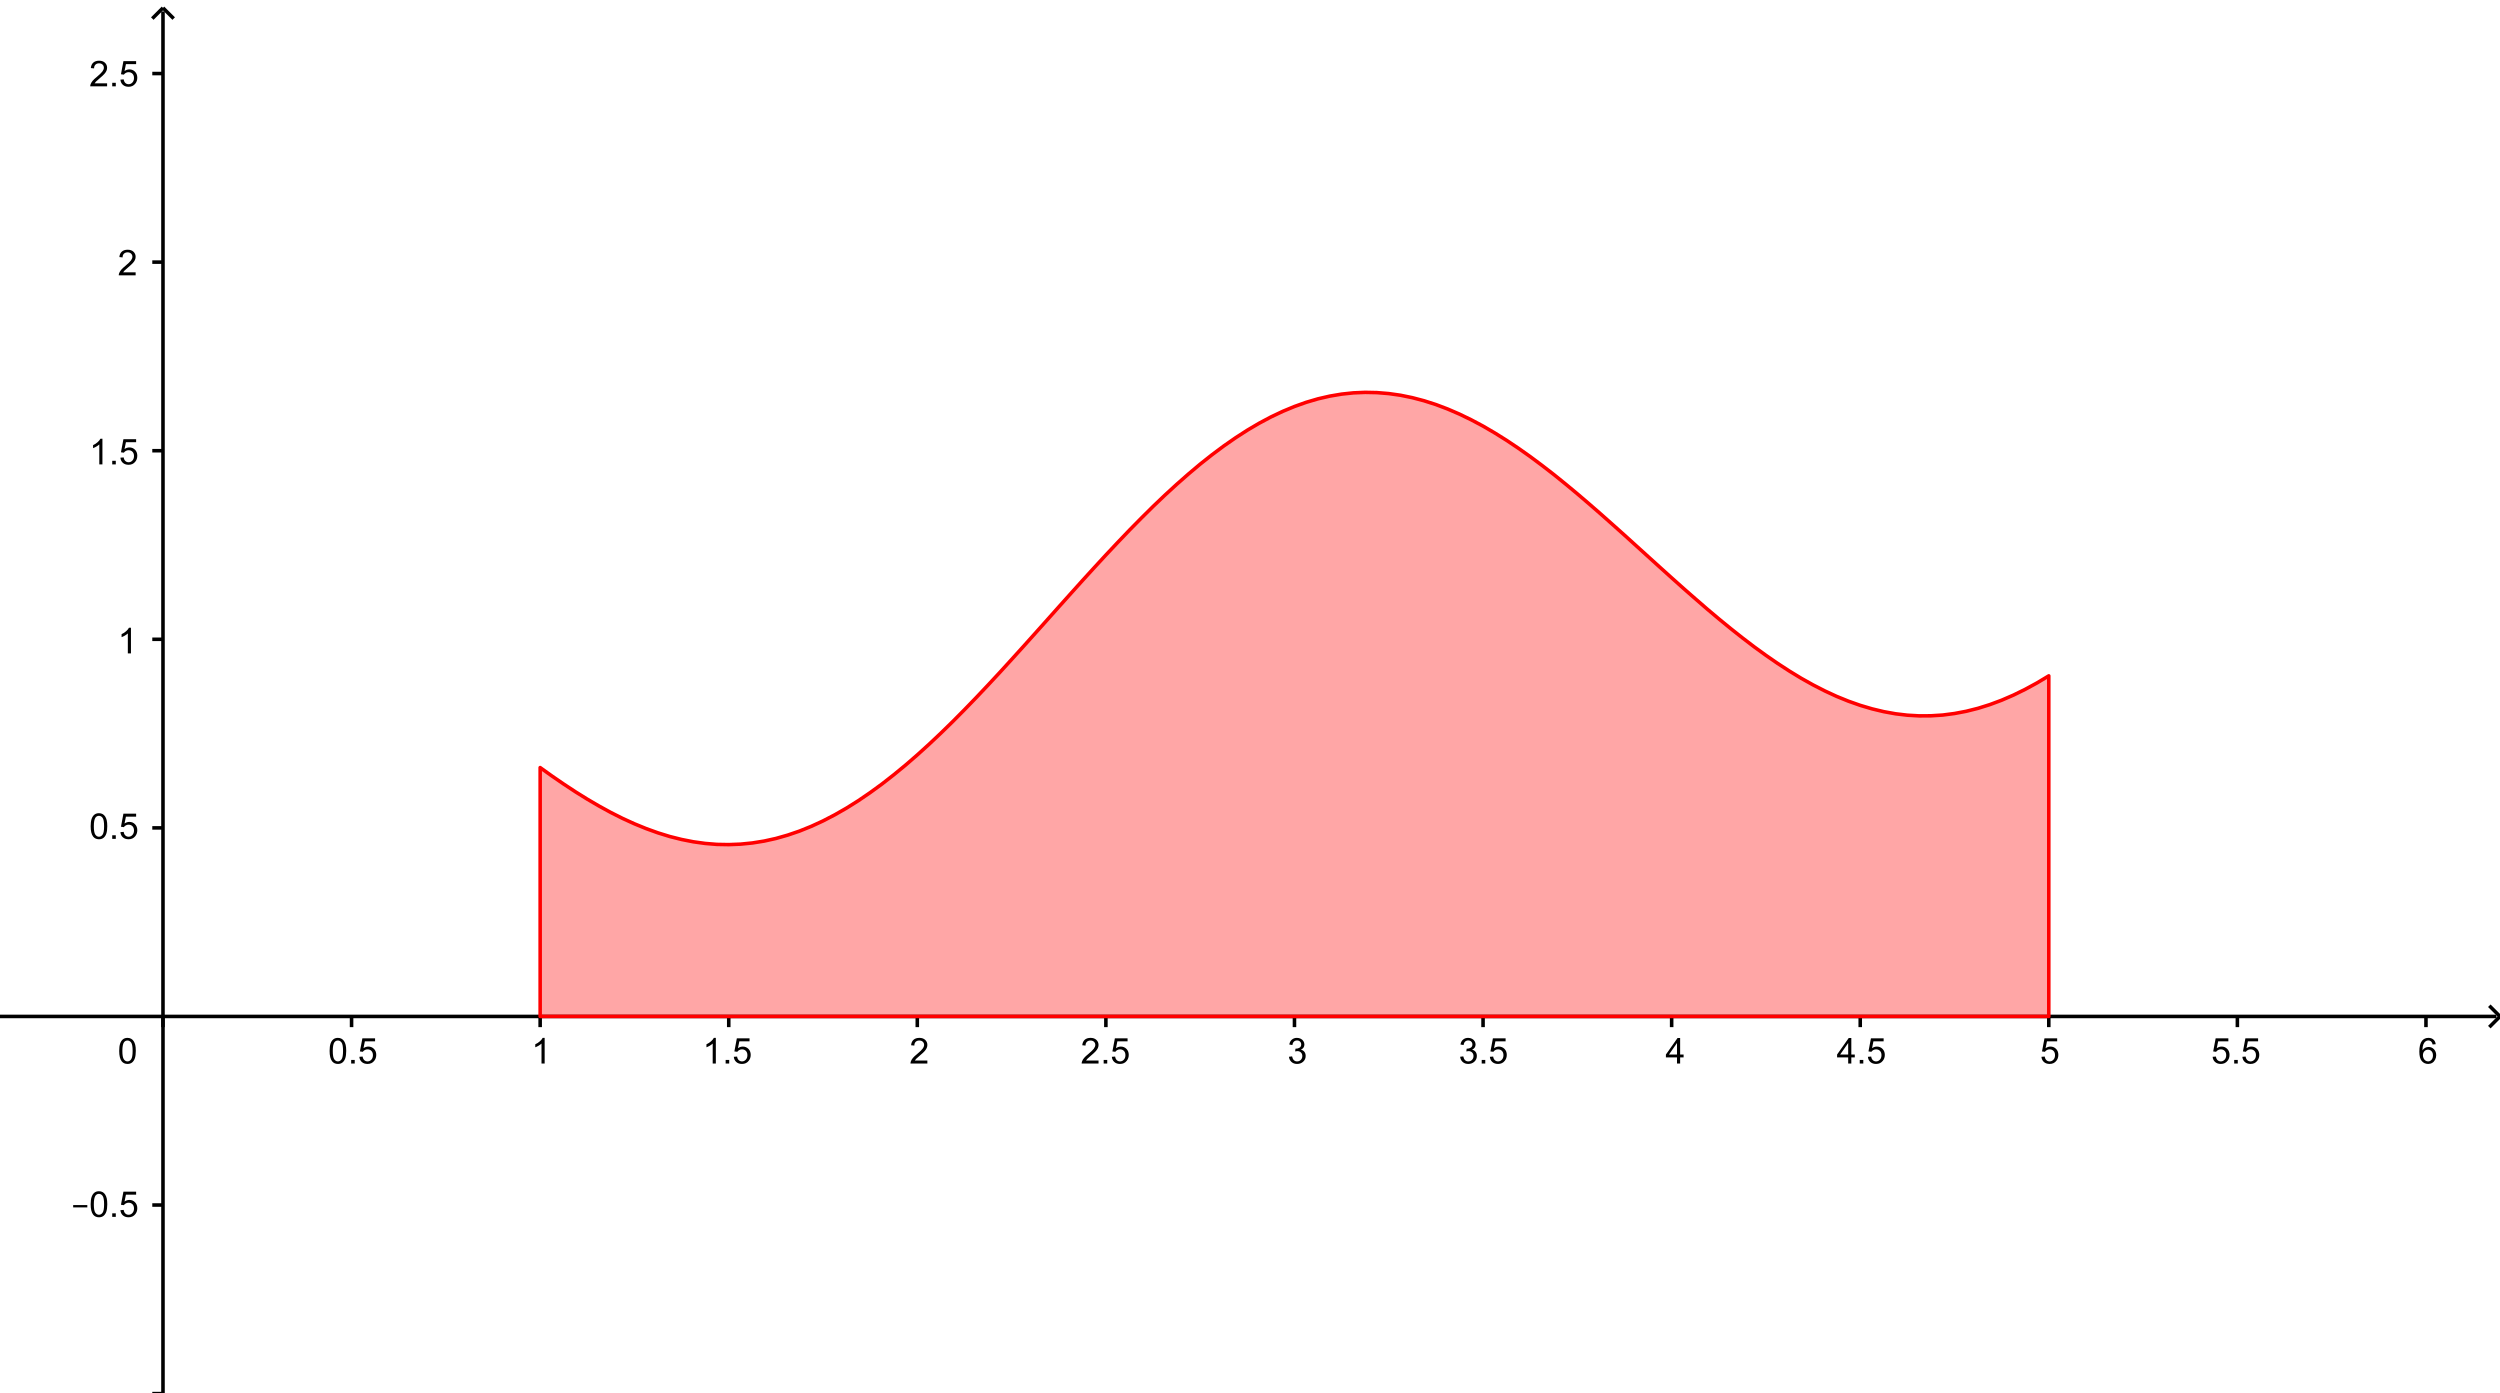
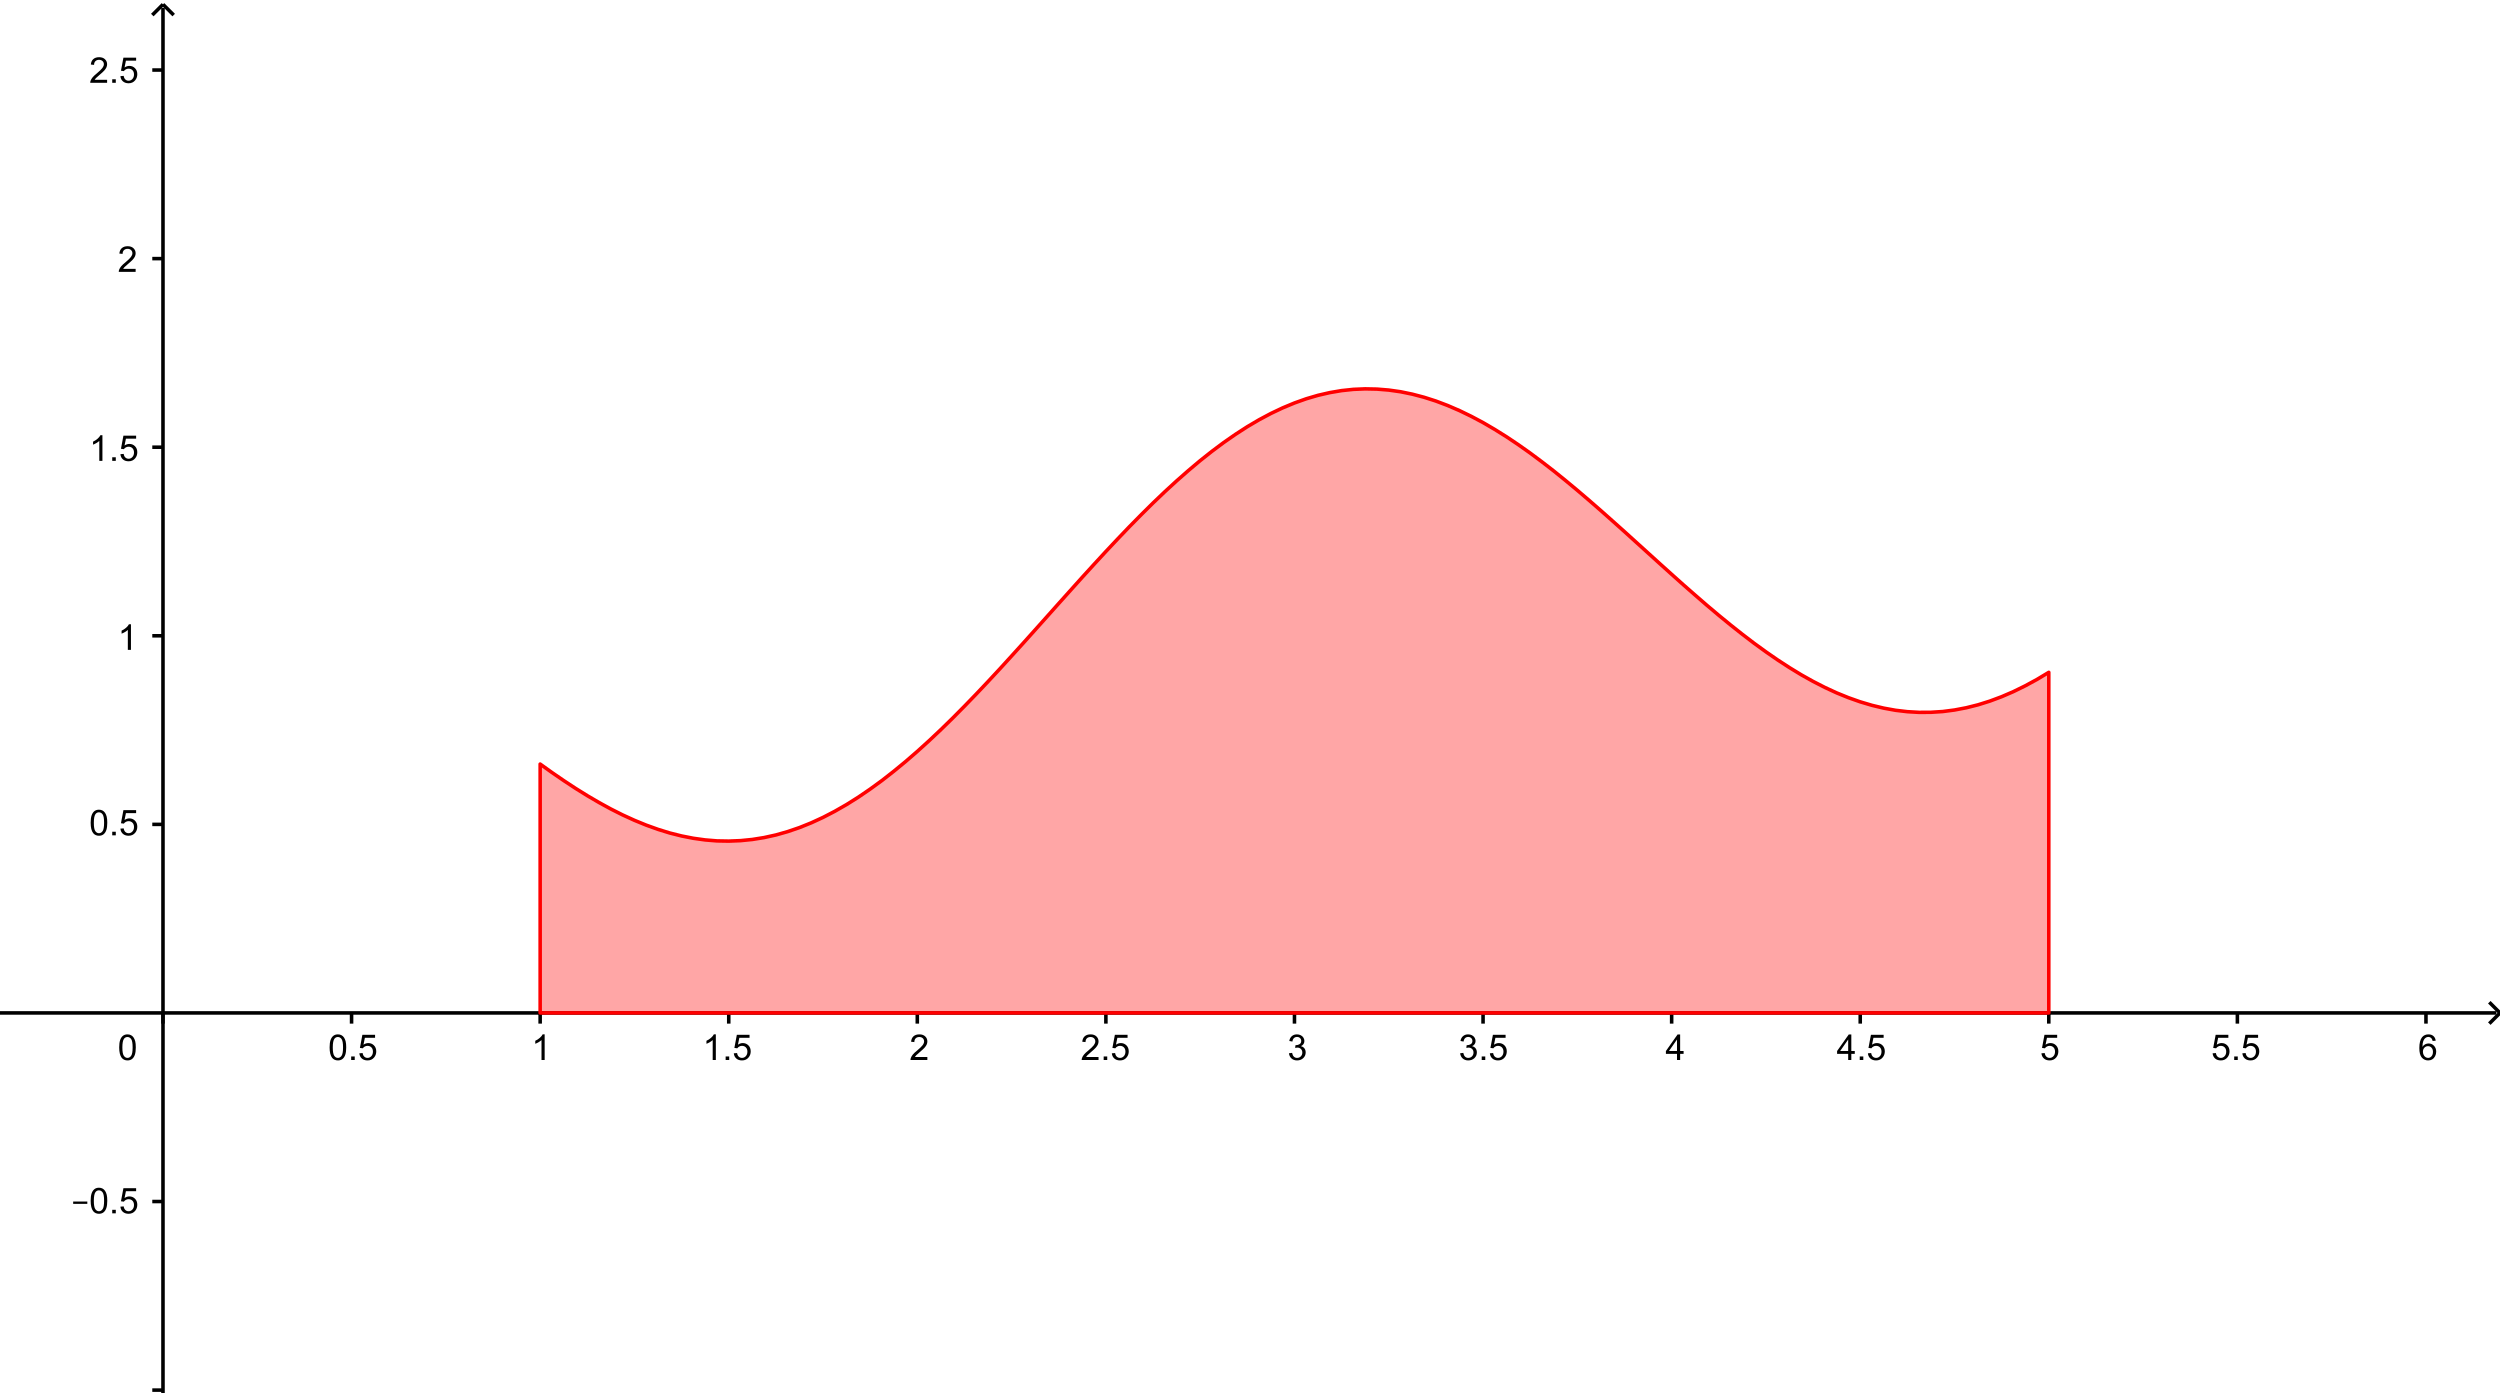
- <svg xmlns="http://www.w3.org/2000/svg" version="1.1" baseProfile="full" width="6.638cm" height="3.697cm" viewBox="0 0 701 388">
+ <svg xmlns="http://www.w3.org/2000/svg" version="1.1" baseProfile="full" width="33.189cm" height="18.486cm" viewBox="0 0 701 390">
  <g stroke-linejoin="miter" stroke-dashoffset="0" stroke-dasharray="none" stroke-width="1" stroke-miterlimit="10.000" stroke-linecap="square">
-     <clipPath id="clipcc0f8b6e-7c6e-4623-9cbd-a89fa2c6c377">
+     <clipPath id="clip974fdbda-d1b8-4bd0-995a-3f734f35c066">
      <path d="M 0 0 L 0 391.00 L 702.00 391.00 L 702.00 0 z" />
    </clipPath>
    <g clip-path="url(#clip1)">
      <g stroke-linecap="butt" fill="none" stroke-opacity="1" stroke="#000000">
        <path d="M 45.701 2 L 45.701 391.00" />
      </g>
    </g>
-     <clipPath id="clip3aa7dc8d-d7ed-45e5-b0f3-b8c9630fefdf">
+     <clipPath id="clipffc050ee-f8eb-4d4d-80cb-e278411d4abf">
      <path d="M 0 0 L 0 391.00 L 702.00 391.00 L 702.00 0 z" />
    </clipPath>
    <g clip-path="url(#clip2)">
      <g stroke-linecap="butt" fill="none" stroke-opacity="1" stroke="#000000">
        <path d="M 45.701 1 L 42.701 4" />
      </g>
    </g>
-     <clipPath id="clip0c75a8a8-5d44-4b60-9d57-71a15c07410f">
+     <clipPath id="clipa9dc2fe8-df69-437f-92a3-8ffa0d63e21d">
      <path d="M 0 0 L 0 391.00 L 702.00 391.00 L 702.00 0 z" />
    </clipPath>
    <g clip-path="url(#clip3)">
      <g stroke-linecap="butt" fill="none" stroke-opacity="1" stroke="#000000">
        <path d="M 45.701 1 L 48.701 4" />
      </g>
    </g>
-     <clipPath id="clip80cfbec5-85e2-4c41-8784-4c3a4d9466af">
+     <clipPath id="clip129379c5-716d-402c-962e-bec5ca8b4647">
      <path d="M 0 0 L 0 391.00 L 702.00 391.00 L 702.00 0 z" />
    </clipPath>
    <g clip-path="url(#clip4)">
      <g stroke-linecap="butt" fill="none" stroke-opacity="1" stroke="#000000">
        <path d="M 0 283.80 L 700.00 283.80" />
      </g>
    </g>
-     <clipPath id="clip7ce2fa38-b93d-4283-817d-f48531c2013a">
+     <clipPath id="clipf1b252c7-451c-4848-aad1-428525b446d6">
      <path d="M 0 0 L 0 391.00 L 702.00 391.00 L 702.00 0 z" />
    </clipPath>
    <g clip-path="url(#clip5)">
      <g stroke-linecap="butt" fill="none" stroke-opacity="1" stroke="#000000">
        <path d="M 701.00 283.80 L 698.00 280.80" />
      </g>
    </g>
-     <clipPath id="clip23a7cf77-a3e1-488b-b287-dd19c8f0affb">
+     <clipPath id="clip3d45e6fd-8df7-4b92-966a-34aa60b80775">
      <path d="M 0 0 L 0 391.00 L 702.00 391.00 L 702.00 0 z" />
    </clipPath>
    <g clip-path="url(#clip6)">
      <g stroke-linecap="butt" fill="none" stroke-opacity="1" stroke="#000000">
        <path d="M 701.00 283.80 L 698.00 286.80" />
      </g>
    </g>
-     <clipPath id="clipd6b9a3bb-55eb-4906-b953-1b2be0092e55">
+     <clipPath id="clip2713c03d-576d-41a8-9cf1-0caaf7400a69">
      <path d="M 0 0 L 0 391.00 L 702.00 391.00 L 702.00 0 z" />
    </clipPath>
    <g clip-path="url(#clip7)">
      <g stroke-linecap="butt" fill="none" stroke-opacity="1" stroke="#000000">
        <path d="M 45.701 283.80 L 45.701 286.80" />
      </g>
    </g>
-     <clipPath id="clipdda24364-4127-4f1f-84c1-c6546f61ba3f">
+     <clipPath id="clip2ab52b9a-21cb-4220-afa6-b9e8f8ad80c1">
      <path d="M 0 0 L 0 391.00 L 702.00 391.00 L 702.00 0 z" />
    </clipPath>
    <g clip-path="url(#clip8)">
      <g fill-opacity="1" fill-rule="nonzero" stroke="none" fill="#000000">
        <path d="M 92.422 293.47 Q 92.422 292.20 92.680 291.43 Q 92.938 290.66 93.453 290.23 Q 93.969 289.81 94.750 289.81 Q 95.328 289.81 95.758 290.05 Q 96.188 290.28 96.477 290.72 Q 96.766 291.16 96.922 291.78 Q 97.078 292.41 97.078 293.47 Q 97.078 294.73 96.820 295.51 Q 96.562 296.28 96.047 296.70 Q 95.531 297.12 94.750 297.12 Q 93.719 297.12 93.125 296.38 Q 92.422 295.48 92.422 293.47 z M 93.312 293.47 Q 93.312 295.23 93.727 295.82 Q 94.141 296.41 94.750 296.41 Q 95.359 296.41 95.773 295.82 Q 96.188 295.23 96.188 293.47 Q 96.188 291.70 95.773 291.12 Q 95.359 290.55 94.734 290.55 Q 94.141 290.55 93.766 291.05 Q 93.312 291.70 93.312 293.47 z M 98.468 297.00 L 98.468 296.00 L 99.468 296.00 L 99.468 297.00 L 98.468 297.00 z M 100.76 295.12 L 101.68 295.05 Q 101.78 295.72 102.15 296.06 Q 102.53 296.41 103.06 296.41 Q 103.68 296.41 104.13 295.92 Q 104.57 295.44 104.57 294.66 Q 104.57 293.91 104.15 293.47 Q 103.73 293.03 103.04 293.03 Q 102.62 293.03 102.28 293.23 Q 101.93 293.42 101.73 293.72 L 100.92 293.61 L 101.61 289.94 L 105.17 289.94 L 105.17 290.78 L 102.31 290.78 L 101.92 292.70 Q 102.57 292.25 103.28 292.25 Q 104.21 292.25 104.86 292.90 Q 105.50 293.55 105.50 294.58 Q 105.50 295.55 104.93 296.25 Q 104.25 297.12 103.06 297.12 Q 102.07 297.12 101.46 296.58 Q 100.84 296.03 100.76 295.12 z" />
      </g>
    </g>
-     <clipPath id="clipcf59aadb-a43a-40e8-aae5-1da17be317dc">
+     <clipPath id="clip1e3a2816-e7fb-4df1-ab01-c8b389505839">
      <path d="M 0 0 L 0 391.00 L 702.00 391.00 L 702.00 0 z" />
    </clipPath>
    <g clip-path="url(#clip9)">
      <g stroke-linecap="butt" fill="none" stroke-opacity="1" stroke="#000000">
        <path d="M 98.579 283.80 L 98.579 286.80" />
      </g>
    </g>
-     <clipPath id="clipd3da7f13-7b10-4564-bf0c-4c9fb8182cd7">
+     <clipPath id="clipaeb9d1fb-6471-4425-b304-5ee4eefc26df">
      <path d="M 0 0 L 0 391.00 L 702.00 391.00 L 702.00 0 z" />
    </clipPath>
    <g clip-path="url(#clip10)">
      <g fill-opacity="1" fill-rule="nonzero" stroke="none" fill="#000000">
        <path d="M 152.72 297.00 L 151.84 297.00 L 151.84 291.41 Q 151.53 291.70 151.02 292.01 Q 150.50 292.31 150.09 292.45 L 150.09 291.61 Q 150.83 291.27 151.38 290.77 Q 151.94 290.28 152.16 289.81 L 152.72 289.81 L 152.72 297.00 z" />
      </g>
    </g>
-     <clipPath id="clip6ce92747-6f39-47eb-8852-e849d1633734">
+     <clipPath id="clip5f3b161e-61d9-448f-aed3-0576a67d57b7">
      <path d="M 0 0 L 0 391.00 L 702.00 391.00 L 702.00 0 z" />
    </clipPath>
    <g clip-path="url(#clip11)">
      <g stroke-linecap="butt" fill="none" stroke-opacity="1" stroke="#000000">
        <path d="M 151.46 283.80 L 151.46 286.80" />
      </g>
    </g>
-     <clipPath id="clip5e857ce1-116a-4164-aee7-88ea456f148e">
+     <clipPath id="clipa0378069-082f-4eb2-9d8d-3fa9772c7d93">
      <path d="M 0 0 L 0 391.00 L 702.00 391.00 L 702.00 0 z" />
    </clipPath>
    <g clip-path="url(#clip12)">
      <g fill-opacity="1" fill-rule="nonzero" stroke="none" fill="#000000">
        <path d="M 200.72 297.00 L 199.84 297.00 L 199.84 291.41 Q 199.53 291.70 199.02 292.01 Q 198.50 292.31 198.09 292.45 L 198.09 291.61 Q 198.83 291.27 199.38 290.77 Q 199.94 290.28 200.16 289.81 L 200.72 289.81 L 200.72 297.00 z M 203.47 297.00 L 203.47 296.00 L 204.47 296.00 L 204.47 297.00 L 203.47 297.00 z M 205.76 295.12 L 206.68 295.05 Q 206.78 295.72 207.15 296.06 Q 207.53 296.41 208.06 296.41 Q 208.68 296.41 209.13 295.92 Q 209.57 295.44 209.57 294.66 Q 209.57 293.91 209.15 293.47 Q 208.73 293.03 208.04 293.03 Q 207.62 293.03 207.28 293.23 Q 206.93 293.42 206.73 293.72 L 205.92 293.61 L 206.61 289.94 L 210.17 289.94 L 210.17 290.78 L 207.31 290.78 L 206.92 292.70 Q 207.57 292.25 208.28 292.25 Q 209.21 292.25 209.86 292.90 Q 210.50 293.55 210.50 294.58 Q 210.50 295.55 209.93 296.25 Q 209.25 297.12 208.06 297.12 Q 207.07 297.12 206.46 296.58 Q 205.84 296.03 205.76 295.12 z" />
      </g>
    </g>
-     <clipPath id="clip129c95bf-adeb-4a2c-9add-b03ee1ab93ed">
+     <clipPath id="clipfe3adccd-b9a7-4457-bdbf-6a208dc4d480">
      <path d="M 0 0 L 0 391.00 L 702.00 391.00 L 702.00 0 z" />
    </clipPath>
    <g clip-path="url(#clip13)">
      <g stroke-linecap="butt" fill="none" stroke-opacity="1" stroke="#000000">
        <path d="M 204.34 283.80 L 204.34 286.80" />
      </g>
    </g>
-     <clipPath id="clip193668da-1ce5-43a4-a1e8-1d10bc9cdfde">
+     <clipPath id="clip894cff9c-96f9-4559-821d-eddb8312258b">
      <path d="M 0 0 L 0 391.00 L 702.00 391.00 L 702.00 0 z" />
    </clipPath>
    <g clip-path="url(#clip14)">
      <g fill-opacity="1" fill-rule="nonzero" stroke="none" fill="#000000">
        <path d="M 260.03 296.16 L 260.03 297.00 L 255.30 297.00 Q 255.30 296.69 255.41 296.39 Q 255.59 295.91 255.98 295.44 Q 256.38 294.97 257.14 294.36 Q 258.30 293.39 258.71 292.84 Q 259.12 292.28 259.12 291.78 Q 259.12 291.25 258.75 290.90 Q 258.38 290.55 257.78 290.55 Q 257.14 290.55 256.76 290.92 Q 256.38 291.30 256.38 291.97 L 255.47 291.88 Q 255.56 290.88 256.16 290.34 Q 256.77 289.81 257.80 289.81 Q 258.83 289.81 259.43 290.38 Q 260.03 290.95 260.03 291.80 Q 260.03 292.23 259.85 292.65 Q 259.67 293.06 259.27 293.52 Q 258.86 293.98 257.91 294.78 Q 257.12 295.44 256.90 295.68 Q 256.67 295.92 256.53 296.16 L 260.03 296.16 z" />
      </g>
    </g>
-     <clipPath id="clip2a7d95ba-c949-44ac-bc5d-9ae45159cb93">
+     <clipPath id="clip02dc52b2-e480-4bd5-b07f-ef9ef65c0ea7">
      <path d="M 0 0 L 0 391.00 L 702.00 391.00 L 702.00 0 z" />
    </clipPath>
    <g clip-path="url(#clip15)">
      <g stroke-linecap="butt" fill="none" stroke-opacity="1" stroke="#000000">
        <path d="M 257.21 283.80 L 257.21 286.80" />
      </g>
    </g>
-     <clipPath id="clipd1083c5b-f278-47cd-b206-999c0d343e43">
+     <clipPath id="clipd4f588a6-1fdb-4b6c-9022-d22ec7f4b6d7">
      <path d="M 0 0 L 0 391.00 L 702.00 391.00 L 702.00 0 z" />
    </clipPath>
    <g clip-path="url(#clip16)">
      <g fill-opacity="1" fill-rule="nonzero" stroke="none" fill="#000000">
        <path d="M 308.03 296.16 L 308.03 297.00 L 303.30 297.00 Q 303.30 296.69 303.41 296.39 Q 303.59 295.91 303.98 295.44 Q 304.38 294.97 305.14 294.36 Q 306.30 293.39 306.71 292.84 Q 307.12 292.28 307.12 291.78 Q 307.12 291.25 306.75 290.90 Q 306.38 290.55 305.78 290.55 Q 305.14 290.55 304.76 290.92 Q 304.38 291.30 304.38 291.97 L 303.47 291.88 Q 303.56 290.88 304.16 290.34 Q 304.77 289.81 305.80 289.81 Q 306.83 289.81 307.43 290.38 Q 308.03 290.95 308.03 291.80 Q 308.03 292.23 307.85 292.65 Q 307.67 293.06 307.27 293.52 Q 306.86 293.98 305.91 294.78 Q 305.12 295.44 304.90 295.68 Q 304.67 295.92 304.53 296.16 L 308.03 296.16 z M 309.47 297.00 L 309.47 296.00 L 310.47 296.00 L 310.47 297.00 L 309.47 297.00 z M 311.76 295.12 L 312.68 295.05 Q 312.78 295.72 313.15 296.06 Q 313.53 296.41 314.06 296.41 Q 314.68 296.41 315.13 295.92 Q 315.57 295.44 315.57 294.66 Q 315.57 293.91 315.15 293.47 Q 314.73 293.03 314.04 293.03 Q 313.62 293.03 313.28 293.23 Q 312.93 293.42 312.73 293.72 L 311.92 293.61 L 312.61 289.94 L 316.17 289.94 L 316.17 290.78 L 313.31 290.78 L 312.92 292.70 Q 313.57 292.25 314.28 292.25 Q 315.21 292.25 315.86 292.90 Q 316.50 293.55 316.50 294.58 Q 316.50 295.55 315.93 296.25 Q 315.25 297.12 314.06 297.12 Q 313.07 297.12 312.46 296.58 Q 311.84 296.03 311.76 295.12 z" />
      </g>
    </g>
-     <clipPath id="clip481d61a8-7bd2-48c7-9442-0ad0f5204dd5">
+     <clipPath id="clip1d5674e8-8665-49e9-bc1a-9d1cbd87d28b">
      <path d="M 0 0 L 0 391.00 L 702.00 391.00 L 702.00 0 z" />
    </clipPath>
    <g clip-path="url(#clip17)">
      <g stroke-linecap="butt" fill="none" stroke-opacity="1" stroke="#000000">
        <path d="M 310.09 283.80 L 310.09 286.80" />
      </g>
    </g>
-     <clipPath id="clip8ce429da-436b-41f8-a082-5e783f1a66ff">
+     <clipPath id="clip4e833ebd-6ca6-4a7e-a60f-030bac019a1d">
      <path d="M 0 0 L 0 391.00 L 702.00 391.00 L 702.00 0 z" />
    </clipPath>
    <g clip-path="url(#clip18)">
      <g fill-opacity="1" fill-rule="nonzero" stroke="none" fill="#000000">
        <path d="M 361.42 295.11 L 362.30 295.00 Q 362.45 295.73 362.81 296.07 Q 363.17 296.41 363.70 296.41 Q 364.33 296.41 364.75 295.98 Q 365.17 295.55 365.17 294.91 Q 365.17 294.30 364.78 293.91 Q 364.39 293.52 363.78 293.52 Q 363.53 293.52 363.16 293.61 L 363.25 292.84 Q 363.34 292.84 363.39 292.84 Q 363.95 292.84 364.41 292.55 Q 364.86 292.27 364.86 291.66 Q 364.86 291.17 364.53 290.85 Q 364.20 290.53 363.69 290.53 Q 363.17 290.53 362.83 290.85 Q 362.48 291.17 362.39 291.83 L 361.52 291.67 Q 361.67 290.78 362.24 290.30 Q 362.81 289.81 363.66 289.81 Q 364.25 289.81 364.74 290.06 Q 365.23 290.31 365.49 290.75 Q 365.75 291.19 365.75 291.67 Q 365.75 292.14 365.51 292.52 Q 365.27 292.89 364.77 293.12 Q 365.41 293.27 365.76 293.73 Q 366.11 294.19 366.11 294.89 Q 366.11 295.83 365.42 296.48 Q 364.73 297.12 363.70 297.12 Q 362.75 297.12 362.13 296.56 Q 361.52 296.00 361.42 295.11 z" />
      </g>
    </g>
-     <clipPath id="clip66ca1424-e8dc-4bb5-8c03-c89b5692ae56">
+     <clipPath id="clip375d4a9f-8a82-473b-adc5-fa2d7b44f61d">
      <path d="M 0 0 L 0 391.00 L 702.00 391.00 L 702.00 0 z" />
    </clipPath>
    <g clip-path="url(#clip19)">
      <g stroke-linecap="butt" fill="none" stroke-opacity="1" stroke="#000000">
        <path d="M 362.97 283.80 L 362.97 286.80" />
      </g>
    </g>
-     <clipPath id="clip01b58180-e50c-456d-ba24-5d5b8f0dc2a7">
+     <clipPath id="clipb0d48a01-eec2-4adf-bcb7-c9c9956a521a">
      <path d="M 0 0 L 0 391.00 L 702.00 391.00 L 702.00 0 z" />
    </clipPath>
    <g clip-path="url(#clip20)">
      <g fill-opacity="1" fill-rule="nonzero" stroke="none" fill="#000000">
        <path d="M 409.42 295.11 L 410.30 295.00 Q 410.45 295.73 410.81 296.07 Q 411.17 296.41 411.70 296.41 Q 412.33 296.41 412.75 295.98 Q 413.17 295.55 413.17 294.91 Q 413.17 294.30 412.78 293.91 Q 412.39 293.52 411.78 293.52 Q 411.53 293.52 411.16 293.61 L 411.25 292.84 Q 411.34 292.84 411.39 292.84 Q 411.95 292.84 412.41 292.55 Q 412.86 292.27 412.86 291.66 Q 412.86 291.17 412.53 290.85 Q 412.20 290.53 411.69 290.53 Q 411.17 290.53 410.83 290.85 Q 410.48 291.17 410.39 291.83 L 409.52 291.67 Q 409.67 290.78 410.24 290.30 Q 410.81 289.81 411.66 289.81 Q 412.25 289.81 412.74 290.06 Q 413.23 290.31 413.49 290.75 Q 413.75 291.19 413.75 291.67 Q 413.75 292.14 413.51 292.52 Q 413.27 292.89 412.77 293.12 Q 413.41 293.27 413.76 293.73 Q 414.11 294.19 414.11 294.89 Q 414.11 295.83 413.42 296.48 Q 412.73 297.12 411.70 297.12 Q 410.75 297.12 410.13 296.56 Q 409.52 296.00 409.42 295.11 z M 415.47 297.00 L 415.47 296.00 L 416.47 296.00 L 416.47 297.00 L 415.47 297.00 z M 417.76 295.12 L 418.68 295.05 Q 418.78 295.72 419.15 296.06 Q 419.53 296.41 420.06 296.41 Q 420.68 296.41 421.13 295.92 Q 421.57 295.44 421.57 294.66 Q 421.57 293.91 421.15 293.47 Q 420.73 293.03 420.04 293.03 Q 419.62 293.03 419.28 293.23 Q 418.93 293.42 418.73 293.72 L 417.92 293.61 L 418.61 289.94 L 422.17 289.94 L 422.17 290.78 L 419.31 290.78 L 418.92 292.70 Q 419.57 292.25 420.28 292.25 Q 421.21 292.25 421.86 292.90 Q 422.50 293.55 422.50 294.58 Q 422.50 295.55 421.93 296.25 Q 421.25 297.12 420.06 297.12 Q 419.07 297.12 418.46 296.58 Q 417.84 296.03 417.76 295.12 z" />
      </g>
    </g>
-     <clipPath id="clip545a75bf-1f8b-4b55-b4fc-f9c0705ac7df">
+     <clipPath id="clip406b3894-e9ac-49a0-94ca-f348c1dda05d">
      <path d="M 0 0 L 0 391.00 L 702.00 391.00 L 702.00 0 z" />
    </clipPath>
    <g clip-path="url(#clip21)">
      <g stroke-linecap="butt" fill="none" stroke-opacity="1" stroke="#000000">
        <path d="M 415.85 283.80 L 415.85 286.80" />
      </g>
    </g>
-     <clipPath id="clip738e82b5-b40b-40a3-8a1a-cb76c5722f69">
+     <clipPath id="clip8aae619f-7cc5-4f0e-8856-edd9884cf74a">
      <path d="M 0 0 L 0 391.00 L 702.00 391.00 L 702.00 0 z" />
    </clipPath>
    <g clip-path="url(#clip22)">
      <g fill-opacity="1" fill-rule="nonzero" stroke="none" fill="#000000">
        <path d="M 470.23 297.00 L 470.23 295.28 L 467.12 295.28 L 467.12 294.48 L 470.39 289.84 L 471.11 289.84 L 471.11 294.48 L 472.08 294.48 L 472.08 295.28 L 471.11 295.28 L 471.11 297.00 L 470.23 297.00 z M 470.23 294.48 L 470.23 291.25 L 467.98 294.48 L 470.23 294.48 z" />
      </g>
    </g>
-     <clipPath id="clip00fc93c7-d404-4099-8499-cd18dfa31019">
+     <clipPath id="clip6bdd0ec0-fc98-4b64-a1ad-1c4200bc8dc5">
      <path d="M 0 0 L 0 391.00 L 702.00 391.00 L 702.00 0 z" />
    </clipPath>
    <g clip-path="url(#clip23)">
      <g stroke-linecap="butt" fill="none" stroke-opacity="1" stroke="#000000">
        <path d="M 468.73 283.80 L 468.73 286.80" />
      </g>
    </g>
-     <clipPath id="clip3fa8f722-1f29-4c82-81ef-5f7779084470">
+     <clipPath id="clip6d58d50c-33b4-4341-a1e2-1d3f82f973a9">
      <path d="M 0 0 L 0 391.00 L 702.00 391.00 L 702.00 0 z" />
    </clipPath>
    <g clip-path="url(#clip24)">
      <g fill-opacity="1" fill-rule="nonzero" stroke="none" fill="#000000">
        <path d="M 518.23 297.00 L 518.23 295.28 L 515.12 295.28 L 515.12 294.48 L 518.39 289.84 L 519.11 289.84 L 519.11 294.48 L 520.08 294.48 L 520.08 295.28 L 519.11 295.28 L 519.11 297.00 L 518.23 297.00 z M 518.23 294.48 L 518.23 291.25 L 515.98 294.48 L 518.23 294.48 z M 521.47 297.00 L 521.47 296.00 L 522.47 296.00 L 522.47 297.00 L 521.47 297.00 z M 523.76 295.12 L 524.68 295.05 Q 524.78 295.72 525.15 296.06 Q 525.53 296.41 526.06 296.41 Q 526.68 296.41 527.13 295.92 Q 527.57 295.44 527.57 294.66 Q 527.57 293.91 527.15 293.47 Q 526.73 293.03 526.04 293.03 Q 525.62 293.03 525.28 293.23 Q 524.93 293.42 524.73 293.72 L 523.92 293.61 L 524.61 289.94 L 528.17 289.94 L 528.17 290.78 L 525.31 290.78 L 524.92 292.70 Q 525.57 292.25 526.28 292.25 Q 527.21 292.25 527.86 292.90 Q 528.50 293.55 528.50 294.58 Q 528.50 295.55 527.93 296.25 Q 527.25 297.12 526.06 297.12 Q 525.07 297.12 524.46 296.58 Q 523.84 296.03 523.76 295.12 z" />
      </g>
    </g>
-     <clipPath id="clip9452e3e3-6f84-43f1-906f-ed91e4b49190">
+     <clipPath id="clipfe2b46f5-3191-407c-96df-d3778db6a69a">
      <path d="M 0 0 L 0 391.00 L 702.00 391.00 L 702.00 0 z" />
    </clipPath>
    <g clip-path="url(#clip25)">
      <g stroke-linecap="butt" fill="none" stroke-opacity="1" stroke="#000000">
        <path d="M 521.61 283.80 L 521.61 286.80" />
      </g>
    </g>
-     <clipPath id="clip80871015-0c07-4d53-a593-cfa303475667">
+     <clipPath id="clipe8a5d35f-1bfb-43c2-a475-04b4b099935f">
      <path d="M 0 0 L 0 391.00 L 702.00 391.00 L 702.00 0 z" />
    </clipPath>
    <g clip-path="url(#clip26)">
      <g fill-opacity="1" fill-rule="nonzero" stroke="none" fill="#000000">
        <path d="M 572.42 295.12 L 573.34 295.05 Q 573.44 295.72 573.81 296.06 Q 574.19 296.41 574.72 296.41 Q 575.34 296.41 575.79 295.92 Q 576.23 295.44 576.23 294.66 Q 576.23 293.91 575.81 293.47 Q 575.39 293.03 574.70 293.03 Q 574.28 293.03 573.94 293.23 Q 573.59 293.42 573.39 293.72 L 572.58 293.61 L 573.27 289.94 L 576.83 289.94 L 576.83 290.78 L 573.97 290.78 L 573.58 292.70 Q 574.23 292.25 574.94 292.25 Q 575.88 292.25 576.52 292.90 Q 577.16 293.55 577.16 294.58 Q 577.16 295.55 576.59 296.25 Q 575.91 297.12 574.72 297.12 Q 573.73 297.12 573.12 296.58 Q 572.50 296.03 572.42 295.12 z" />
      </g>
    </g>
-     <clipPath id="clipd17f9875-f6fb-4022-9935-41fd4b151cfc">
+     <clipPath id="clipc282646f-17f3-4aad-b19c-1768f44e0691">
      <path d="M 0 0 L 0 391.00 L 702.00 391.00 L 702.00 0 z" />
    </clipPath>
    <g clip-path="url(#clip27)">
      <g stroke-linecap="butt" fill="none" stroke-opacity="1" stroke="#000000">
        <path d="M 574.48 283.80 L 574.48 286.80" />
      </g>
    </g>
-     <clipPath id="clip57f949f8-fff2-4525-9b43-6ccd85d3f363">
+     <clipPath id="clipd1a8a983-8a5f-4149-b443-062a51ab8084">
      <path d="M 0 0 L 0 391.00 L 702.00 391.00 L 702.00 0 z" />
    </clipPath>
    <g clip-path="url(#clip28)">
      <g fill-opacity="1" fill-rule="nonzero" stroke="none" fill="#000000">
        <path d="M 620.42 295.12 L 621.34 295.05 Q 621.44 295.72 621.81 296.06 Q 622.19 296.41 622.72 296.41 Q 623.34 296.41 623.79 295.92 Q 624.23 295.44 624.23 294.66 Q 624.23 293.91 623.81 293.47 Q 623.39 293.03 622.70 293.03 Q 622.28 293.03 621.94 293.23 Q 621.59 293.42 621.39 293.72 L 620.58 293.61 L 621.27 289.94 L 624.83 289.94 L 624.83 290.78 L 621.97 290.78 L 621.58 292.70 Q 622.23 292.25 622.94 292.25 Q 623.88 292.25 624.52 292.90 Q 625.16 293.55 625.16 294.58 Q 625.16 295.55 624.59 296.25 Q 623.91 297.12 622.72 297.12 Q 621.73 297.12 621.12 296.58 Q 620.50 296.03 620.42 295.12 z M 626.47 297.00 L 626.47 296.00 L 627.47 296.00 L 627.47 297.00 L 626.47 297.00 z M 628.76 295.12 L 629.68 295.05 Q 629.78 295.72 630.15 296.06 Q 630.53 296.41 631.06 296.41 Q 631.68 296.41 632.13 295.92 Q 632.57 295.44 632.57 294.66 Q 632.57 293.91 632.15 293.47 Q 631.73 293.03 631.04 293.03 Q 630.62 293.03 630.28 293.23 Q 629.93 293.42 629.73 293.72 L 628.92 293.61 L 629.61 289.94 L 633.17 289.94 L 633.17 290.78 L 630.31 290.78 L 629.92 292.70 Q 630.57 292.25 631.28 292.25 Q 632.21 292.25 632.86 292.90 Q 633.50 293.55 633.50 294.58 Q 633.50 295.55 632.93 296.25 Q 632.25 297.12 631.06 297.12 Q 630.07 297.12 629.46 296.58 Q 628.84 296.03 628.76 295.12 z" />
      </g>
    </g>
-     <clipPath id="clipec2854fe-856a-4866-aa18-10491d7c0aad">
+     <clipPath id="clip9be0e5bc-ea02-4183-bba2-a4476dd971c6">
      <path d="M 0 0 L 0 391.00 L 702.00 391.00 L 702.00 0 z" />
    </clipPath>
    <g clip-path="url(#clip29)">
      <g stroke-linecap="butt" fill="none" stroke-opacity="1" stroke="#000000">
        <path d="M 627.36 283.80 L 627.36 286.80" />
      </g>
    </g>
-     <clipPath id="clip4c4d13fc-cf34-4b3e-bc9b-387efa5fa8b6">
+     <clipPath id="clip0148cc16-65a0-4ec0-a2af-30b5e0765ab2">
      <path d="M 0 0 L 0 391.00 L 702.00 391.00 L 702.00 0 z" />
    </clipPath>
    <g clip-path="url(#clip30)">
      <g fill-opacity="1" fill-rule="nonzero" stroke="none" fill="#000000">
        <path d="M 682.97 291.59 L 682.11 291.66 Q 681.98 291.14 681.77 290.91 Q 681.41 290.53 680.89 290.53 Q 680.47 290.53 680.16 290.77 Q 679.73 291.08 679.50 291.66 Q 679.27 292.23 679.25 293.31 Q 679.56 292.83 680.02 292.59 Q 680.48 292.36 680.98 292.36 Q 681.88 292.36 682.49 293.01 Q 683.11 293.66 683.11 294.67 Q 683.11 295.34 682.81 295.92 Q 682.52 296.50 682.01 296.81 Q 681.50 297.12 680.86 297.12 Q 679.77 297.12 679.07 296.31 Q 678.38 295.50 678.38 293.66 Q 678.38 291.58 679.14 290.62 Q 679.81 289.81 680.94 289.81 Q 681.80 289.81 682.34 290.29 Q 682.88 290.77 682.97 291.59 z M 679.39 294.69 Q 679.39 295.14 679.58 295.55 Q 679.77 295.97 680.12 296.19 Q 680.47 296.41 680.84 296.41 Q 681.41 296.41 681.80 295.95 Q 682.20 295.50 682.20 294.73 Q 682.20 293.98 681.80 293.55 Q 681.41 293.12 680.81 293.12 Q 680.22 293.12 679.80 293.55 Q 679.39 293.98 679.39 294.69 z" />
      </g>
    </g>
-     <clipPath id="clip630cf6d1-df07-4195-86f1-0a7eb0bec32a">
+     <clipPath id="clip67315c15-17b5-45e3-a673-dab6e80d2ab1">
      <path d="M 0 0 L 0 391.00 L 702.00 391.00 L 702.00 0 z" />
    </clipPath>
    <g clip-path="url(#clip31)">
      <g stroke-linecap="butt" fill="none" stroke-opacity="1" stroke="#000000">
        <path d="M 680.24 283.80 L 680.24 286.80" />
      </g>
    </g>
-     <clipPath id="clip29ca283d-d555-4f90-b983-39503e4b389f">
+     <clipPath id="clip0e4862f2-e50b-4e87-a177-251d2ddfc344">
      <path d="M 0 0 L 0 391.00 L 702.00 391.00 L 702.00 0 z" />
    </clipPath>
    <g clip-path="url(#clip32)">
      <g stroke-linecap="butt" fill="none" stroke-opacity="1" stroke="#000000">
        <path d="M 42.701 389.56 L 45.701 389.56" />
      </g>
    </g>
-     <clipPath id="clip12d084fe-2747-4fc8-ac93-ec764c5259c0">
+     <clipPath id="clip46947309-3ea5-44e9-9ea3-935eefd99c88">
      <path d="M 0 0 L 0 391.00 L 702.00 391.00 L 702.00 0 z" />
    </clipPath>
    <g clip-path="url(#clip33)">
      <g stroke-linecap="butt" fill="none" stroke-opacity="1" stroke="#000000">
        <path d="M 42.701 336.68 L 45.701 336.68" />
      </g>
    </g>
-     <clipPath id="clip0002b4ec-5b34-408b-a851-db07da20de9a">
+     <clipPath id="clipdb014d06-201b-4729-8e17-2e50e77a2e4e">
      <path d="M 0 0 L 0 391.00 L 702.00 391.00 L 702.00 0 z" />
    </clipPath>
    <g clip-path="url(#clip34)">
      <g stroke-linecap="butt" fill="none" stroke-opacity="1" stroke="#000000">
        <path d="M 42.701 230.93 L 45.701 230.93" />
      </g>
    </g>
-     <clipPath id="clip58754bcf-24ab-4f51-a012-281296c44a90">
+     <clipPath id="clip1eae4e32-b6ef-4d3f-b3ed-816ac7b5fcab">
      <path d="M 0 0 L 0 391.00 L 702.00 391.00 L 702.00 0 z" />
    </clipPath>
    <g clip-path="url(#clip35)">
      <g stroke-linecap="butt" fill="none" stroke-opacity="1" stroke="#000000">
        <path d="M 42.701 178.05 L 45.701 178.05" />
      </g>
    </g>
-     <clipPath id="clip6f8f4bc8-bf14-4a6d-beac-2e6a9792eec6">
+     <clipPath id="clipa5baca80-8ea8-443e-9dce-cc08c4d470bf">
      <path d="M 0 0 L 0 391.00 L 702.00 391.00 L 702.00 0 z" />
    </clipPath>
    <g clip-path="url(#clip36)">
      <g stroke-linecap="butt" fill="none" stroke-opacity="1" stroke="#000000">
        <path d="M 42.701 125.17 L 45.701 125.17" />
      </g>
    </g>
-     <clipPath id="clip0a9cae44-e876-4099-9c1e-4786bdf437cf">
+     <clipPath id="clip6689b4b1-6652-4edc-bf03-b4e4b625cea1">
      <path d="M 0 0 L 0 391.00 L 702.00 391.00 L 702.00 0 z" />
    </clipPath>
    <g clip-path="url(#clip37)">
      <g stroke-linecap="butt" fill="none" stroke-opacity="1" stroke="#000000">
        <path d="M 42.701 72.290 L 45.701 72.290" />
      </g>
    </g>
-     <clipPath id="clipfffbbcfd-3d84-45d1-b276-3ae17ab1813e">
+     <clipPath id="clipa0d6e7da-7ba7-466e-8167-582263b597bd">
      <path d="M 0 0 L 0 391.00 L 702.00 391.00 L 702.00 0 z" />
    </clipPath>
    <g clip-path="url(#clip38)">
      <g stroke-linecap="butt" fill="none" stroke-opacity="1" stroke="#000000">
        <path d="M 42.701 19.412 L 45.701 19.412" />
      </g>
    </g>
-     <clipPath id="clip5e11d921-a34c-4f92-89fb-f657f1e8fe36">
+     <clipPath id="clipda27ed98-fa8f-4a37-b605-fac55ec3dffa">
      <path d="M 0 0 L 0 391.00 L 702.00 391.00 L 702.00 0 z" />
    </clipPath>
    <g clip-path="url(#clip39)">
      <g fill-opacity="1" fill-rule="nonzero" stroke="none" fill="#000000">
        <path d="M 20.516 337.34 L 20.516 336.69 L 24.484 336.69 L 24.484 337.34 L 20.516 337.34 z M 25.422 336.47 Q 25.422 335.20 25.680 334.43 Q 25.938 333.66 26.453 333.23 Q 26.969 332.81 27.750 332.81 Q 28.328 332.81 28.758 333.05 Q 29.188 333.28 29.477 333.72 Q 29.766 334.16 29.922 334.78 Q 30.078 335.41 30.078 336.47 Q 30.078 337.73 29.820 338.51 Q 29.562 339.28 29.047 339.70 Q 28.531 340.12 27.750 340.12 Q 26.719 340.12 26.125 339.38 Q 25.422 338.48 25.422 336.47 z M 26.312 336.47 Q 26.312 338.23 26.727 338.82 Q 27.141 339.41 27.750 339.41 Q 28.359 339.41 28.773 338.82 Q 29.188 338.23 29.188 336.47 Q 29.188 334.70 28.773 334.12 Q 28.359 333.55 27.734 333.55 Q 27.141 333.55 26.766 334.05 Q 26.312 334.70 26.312 336.47 z M 31.468 340.00 L 31.468 339.00 L 32.468 339.00 L 32.468 340.00 L 31.468 340.00 z M 33.762 338.12 L 34.684 338.05 Q 34.777 338.72 35.152 339.06 Q 35.527 339.41 36.059 339.41 Q 36.684 339.41 37.129 338.92 Q 37.574 338.44 37.574 337.66 Q 37.574 336.91 37.152 336.47 Q 36.730 336.03 36.043 336.03 Q 35.621 336.03 35.277 336.23 Q 34.934 336.42 34.730 336.72 L 33.918 336.61 L 34.605 332.94 L 38.168 332.94 L 38.168 333.78 L 35.309 333.78 L 34.918 335.70 Q 35.574 335.25 36.277 335.25 Q 37.215 335.25 37.855 335.90 Q 38.496 336.55 38.496 337.58 Q 38.496 338.55 37.934 339.25 Q 37.246 340.12 36.059 340.12 Q 35.074 340.12 34.457 339.58 Q 33.840 339.03 33.762 338.12 z" />
      </g>
    </g>
-     <clipPath id="clip04f1193e-fc93-4bed-93ac-ac651aa7f805">
+     <clipPath id="clip0d566fc0-10bc-4e1a-88c5-0db015d0829e">
      <path d="M 0 0 L 0 391.00 L 702.00 391.00 L 702.00 0 z" />
    </clipPath>
    <g clip-path="url(#clip40)">
      <g fill-opacity="1" fill-rule="nonzero" stroke="none" fill="#000000">
        <path d="M 25.422 230.47 Q 25.422 229.20 25.680 228.43 Q 25.938 227.66 26.453 227.23 Q 26.969 226.81 27.750 226.81 Q 28.328 226.81 28.758 227.05 Q 29.188 227.28 29.477 227.72 Q 29.766 228.16 29.922 228.78 Q 30.078 229.41 30.078 230.47 Q 30.078 231.73 29.820 232.51 Q 29.562 233.28 29.047 233.70 Q 28.531 234.12 27.750 234.12 Q 26.719 234.12 26.125 233.38 Q 25.422 232.48 25.422 230.47 z M 26.312 230.47 Q 26.312 232.23 26.727 232.82 Q 27.141 233.41 27.750 233.41 Q 28.359 233.41 28.773 232.82 Q 29.188 232.23 29.188 230.47 Q 29.188 228.70 28.773 228.12 Q 28.359 227.55 27.734 227.55 Q 27.141 227.55 26.766 228.05 Q 26.312 228.70 26.312 230.47 z M 31.468 234.00 L 31.468 233.00 L 32.468 233.00 L 32.468 234.00 L 31.468 234.00 z M 33.762 232.12 L 34.684 232.05 Q 34.777 232.72 35.152 233.06 Q 35.527 233.41 36.059 233.41 Q 36.684 233.41 37.129 232.92 Q 37.574 232.44 37.574 231.66 Q 37.574 230.91 37.152 230.47 Q 36.730 230.03 36.043 230.03 Q 35.621 230.03 35.277 230.23 Q 34.934 230.42 34.730 230.72 L 33.918 230.61 L 34.605 226.94 L 38.168 226.94 L 38.168 227.78 L 35.309 227.78 L 34.918 229.70 Q 35.574 229.25 36.277 229.25 Q 37.215 229.25 37.855 229.90 Q 38.496 230.55 38.496 231.58 Q 38.496 232.55 37.934 233.25 Q 37.246 234.12 36.059 234.12 Q 35.074 234.12 34.457 233.58 Q 33.840 233.03 33.762 232.12 z" />
      </g>
    </g>
-     <clipPath id="clip40dd8f46-12fd-428f-a4ea-7461ad0aa06e">
+     <clipPath id="clipe97b2ec8-da03-4f51-8a08-e68d8dcad10c">
      <path d="M 0 0 L 0 391.00 L 702.00 391.00 L 702.00 0 z" />
    </clipPath>
    <g clip-path="url(#clip41)">
      <g fill-opacity="1" fill-rule="nonzero" stroke="none" fill="#000000">
        <path d="M 36.719 182.00 L 35.844 182.00 L 35.844 176.41 Q 35.531 176.70 35.016 177.01 Q 34.500 177.31 34.094 177.45 L 34.094 176.61 Q 34.828 176.27 35.383 175.77 Q 35.938 175.28 36.156 174.81 L 36.719 174.81 L 36.719 182.00 z" />
      </g>
    </g>
-     <clipPath id="clip6e79b2cb-6a9c-4bbb-83f9-0ab31db38fd6">
+     <clipPath id="clipa5461d79-4f52-4e07-ab2d-dc04d640013d">
      <path d="M 0 0 L 0 391.00 L 702.00 391.00 L 702.00 0 z" />
    </clipPath>
    <g clip-path="url(#clip42)">
      <g fill-opacity="1" fill-rule="nonzero" stroke="none" fill="#000000">
        <path d="M 28.719 129.00 L 27.844 129.00 L 27.844 123.41 Q 27.531 123.70 27.016 124.01 Q 26.500 124.31 26.094 124.45 L 26.094 123.61 Q 26.828 123.27 27.383 122.77 Q 27.938 122.28 28.156 121.81 L 28.719 121.81 L 28.719 129.00 z M 31.468 129.00 L 31.468 128.00 L 32.468 128.00 L 32.468 129.00 L 31.468 129.00 z M 33.762 127.12 L 34.684 127.05 Q 34.777 127.72 35.152 128.06 Q 35.527 128.41 36.059 128.41 Q 36.684 128.41 37.129 127.92 Q 37.574 127.44 37.574 126.66 Q 37.574 125.91 37.152 125.47 Q 36.730 125.03 36.043 125.03 Q 35.621 125.03 35.277 125.23 Q 34.934 125.42 34.730 125.72 L 33.918 125.61 L 34.605 121.94 L 38.168 121.94 L 38.168 122.78 L 35.309 122.78 L 34.918 124.70 Q 35.574 124.25 36.277 124.25 Q 37.215 124.25 37.855 124.90 Q 38.496 125.55 38.496 126.58 Q 38.496 127.55 37.934 128.25 Q 37.246 129.12 36.059 129.12 Q 35.074 129.12 34.457 128.58 Q 33.840 128.03 33.762 127.12 z" />
      </g>
    </g>
-     <clipPath id="clip2857cc74-8977-429e-8d69-14fd94602abf">
+     <clipPath id="clip464eeb20-d286-4f93-80df-6d5d08e790fe">
      <path d="M 0 0 L 0 391.00 L 702.00 391.00 L 702.00 0 z" />
    </clipPath>
    <g clip-path="url(#clip43)">
      <g fill-opacity="1" fill-rule="nonzero" stroke="none" fill="#000000">
        <path d="M 38.031 75.156 L 38.031 76.000 L 33.297 76.000 Q 33.297 75.688 33.406 75.391 Q 33.594 74.906 33.984 74.438 Q 34.375 73.969 35.141 73.359 Q 36.297 72.391 36.711 71.836 Q 37.125 71.281 37.125 70.781 Q 37.125 70.250 36.750 69.898 Q 36.375 69.547 35.781 69.547 Q 35.141 69.547 34.758 69.922 Q 34.375 70.297 34.375 70.969 L 33.469 70.875 Q 33.562 69.875 34.164 69.344 Q 34.766 68.812 35.797 68.812 Q 36.828 68.812 37.430 69.383 Q 38.031 69.953 38.031 70.797 Q 38.031 71.234 37.852 71.648 Q 37.672 72.062 37.266 72.523 Q 36.859 72.984 35.906 73.781 Q 35.125 74.438 34.898 74.680 Q 34.672 74.922 34.531 75.156 L 38.031 75.156 z" />
      </g>
    </g>
-     <clipPath id="clip580e4663-8ae4-42bf-9027-24a2121f6c54">
+     <clipPath id="clipf0ce447c-a1ea-4cec-9b26-56f356d46a0a">
      <path d="M 0 0 L 0 391.00 L 702.00 391.00 L 702.00 0 z" />
    </clipPath>
    <g clip-path="url(#clip44)">
      <g fill-opacity="1" fill-rule="nonzero" stroke="none" fill="#000000">
        <path d="M 30.031 22.156 L 30.031 23.000 L 25.297 23.000 Q 25.297 22.688 25.406 22.391 Q 25.594 21.906 25.984 21.438 Q 26.375 20.969 27.141 20.359 Q 28.297 19.391 28.711 18.836 Q 29.125 18.281 29.125 17.781 Q 29.125 17.250 28.750 16.898 Q 28.375 16.547 27.781 16.547 Q 27.141 16.547 26.758 16.922 Q 26.375 17.297 26.375 17.969 L 25.469 17.875 Q 25.562 16.875 26.164 16.344 Q 26.766 15.812 27.797 15.812 Q 28.828 15.812 29.430 16.383 Q 30.031 16.953 30.031 17.797 Q 30.031 18.234 29.852 18.648 Q 29.672 19.062 29.266 19.523 Q 28.859 19.984 27.906 20.781 Q 27.125 21.438 26.898 21.680 Q 26.672 21.922 26.531 22.156 L 30.031 22.156 z M 31.468 23.000 L 31.468 22.000 L 32.468 22.000 L 32.468 23.000 L 31.468 23.000 z M 33.762 21.125 L 34.684 21.047 Q 34.777 21.719 35.152 22.062 Q 35.527 22.406 36.059 22.406 Q 36.684 22.406 37.129 21.922 Q 37.574 21.438 37.574 20.656 Q 37.574 19.906 37.152 19.469 Q 36.730 19.031 36.043 19.031 Q 35.621 19.031 35.277 19.227 Q 34.934 19.422 34.730 19.719 L 33.918 19.609 L 34.605 15.938 L 38.168 15.938 L 38.168 16.781 L 35.309 16.781 L 34.918 18.703 Q 35.574 18.250 36.277 18.250 Q 37.215 18.250 37.855 18.898 Q 38.496 19.547 38.496 20.578 Q 38.496 21.547 37.934 22.250 Q 37.246 23.125 36.059 23.125 Q 35.074 23.125 34.457 22.578 Q 33.840 22.031 33.762 21.125 z" />
      </g>
    </g>
-     <clipPath id="clip16db1b0b-3b8c-405b-a64c-b21695e43c27">
+     <clipPath id="clip33e7cb53-7087-4de1-a678-48d8970ae022">
      <path d="M 0 0 L 0 391.00 L 702.00 391.00 L 702.00 0 z" />
    </clipPath>
    <g clip-path="url(#clip45)">
      <g fill-opacity="1" fill-rule="nonzero" stroke="none" fill="#000000">
        <path d="M 33.422 293.47 Q 33.422 292.20 33.680 291.43 Q 33.938 290.66 34.453 290.23 Q 34.969 289.81 35.750 289.81 Q 36.328 289.81 36.758 290.05 Q 37.188 290.28 37.477 290.72 Q 37.766 291.16 37.922 291.78 Q 38.078 292.41 38.078 293.47 Q 38.078 294.73 37.820 295.51 Q 37.562 296.28 37.047 296.70 Q 36.531 297.12 35.750 297.12 Q 34.719 297.12 34.125 296.38 Q 33.422 295.48 33.422 293.47 z M 34.312 293.47 Q 34.312 295.23 34.727 295.82 Q 35.141 296.41 35.750 296.41 Q 36.359 296.41 36.773 295.82 Q 37.188 295.23 37.188 293.47 Q 37.188 291.70 36.773 291.12 Q 36.359 290.55 35.734 290.55 Q 35.141 290.55 34.766 291.05 Q 34.312 291.70 34.312 293.47 z" />
      </g>
    </g>
    <g id="misc">
</g>
    <g id="layer0">
-       <clipPath id="clip7494260d-a62b-434c-ae0c-0545d43cfe03">
+       <clipPath id="clip37b5aa52-53cd-4049-b864-3540acf537e7">
        <path d="M 0 0 L 0 391.00 L 702.00 391.00 L 702.00 0 z" />
      </clipPath>
      <g clip-path="url(#clip46)">
        <g fill-opacity=".349" fill-rule="evenodd" stroke="none" fill="#ff0000">
          <path d="M 151.46 283.80 L 151.46 214.02 L 154.76 216.38 L 158.07 218.65 L 161.37 220.82 L 164.68 222.88 L 167.98 224.81 L 171.29 226.62 L 174.59 228.28 L 177.90 229.79 L 181.20 231.14 L 184.51 232.33 L 187.81 233.35 L 191.12 234.18 L 194.42 234.83 L 197.73 235.29 L 201.03 235.56 L 204.34 235.62 L 207.64 235.49 L 210.95 235.16 L 214.25 234.63 L 217.56 233.90 L 220.86 232.96 L 224.17 231.83 L 227.47 230.50 L 230.77 228.98 L 234.08 227.26 L 237.38 225.37 L 240.69 223.29 L 243.99 221.04 L 247.30 218.63 L 250.60 216.05 L 253.91 213.33 L 257.21 210.47 L 260.52 207.47 L 263.82 204.36 L 267.13 201.13 L 270.43 197.80 L 273.74 194.38 L 277.04 190.89 L 280.35 187.33 L 283.65 183.71 L 286.96 180.06 L 290.26 176.38 L 293.57 172.68 L 296.87 168.98 L 300.18 165.29 L 303.48 161.62 L 306.79 157.99 L 310.09 154.41 L 313.40 150.89 L 316.70 147.44 L 320.01 144.08 L 323.31 140.81 L 326.62 137.65 L 329.92 134.62 L 333.23 131.71 L 336.53 128.93 L 339.84 126.31 L 343.14 123.85 L 346.45 121.55 L 349.75 119.42 L 353.06 117.47 L 356.36 115.71 L 359.67 114.14 L 362.97 112.77 L 366.28 111.59 L 369.58 110.62 L 372.89 109.86 L 376.19 109.30 L 379.49 108.95 L 382.80 108.81 L 386.10 108.88 L 389.41 109.15 L 392.71 109.62 L 396.02 110.30 L 399.32 111.17 L 402.63 112.23 L 405.93 113.48 L 409.24 114.91 L 412.54 116.51 L 415.85 118.27 L 419.15 120.20 L 422.46 122.27 L 425.76 124.48 L 429.07 126.82 L 432.37 129.28 L 435.68 131.84 L 438.98 134.51 L 442.29 137.26 L 445.59 140.08 L 448.90 142.96 L 452.20 145.89 L 455.51 148.85 L 458.81 151.84 L 462.12 154.84 L 465.42 157.83 L 468.73 160.81 L 472.03 163.76 L 475.34 166.66 L 478.64 169.52 L 481.95 172.31 L 485.25 175.01 L 488.56 177.63 L 491.86 180.15 L 495.17 182.55 L 498.47 184.83 L 501.78 186.98 L 505.08 188.99 L 508.39 190.84 L 511.69 192.53 L 515.00 194.06 L 518.30 195.40 L 521.61 196.57 L 524.91 197.55 L 528.21 198.34 L 531.52 198.94 L 534.82 199.33 L 538.13 199.52 L 541.43 199.50 L 544.74 199.29 L 548.04 198.86 L 551.35 198.23 L 554.65 197.40 L 557.96 196.36 L 561.26 195.13 L 564.57 193.70 L 567.87 192.08 L 571.18 190.28 L 574.48 188.30 L 574.48 283.80 L 151.46 283.80" />
        </g>
      </g>
-       <clipPath id="clip160f0209-abc5-465b-bdd7-bb81dc85eeaf">
+       <clipPath id="clip523f4544-655c-4f12-a2e0-0206e2957f76">
        <path d="M 0 0 L 0 391.00 L 702.00 391.00 L 702.00 0 z" />
      </clipPath>
      <g clip-path="url(#clip47)">
        <g stroke-linejoin="round" stroke-linecap="round" fill="none" stroke-opacity="1" stroke="#ff0000">
          <path d="M 151.46 283.80 L 151.46 214.02 L 154.76 216.38 L 158.07 218.65 L 161.37 220.82 L 164.68 222.88 L 167.98 224.81 L 171.29 226.62 L 174.59 228.28 L 177.90 229.79 L 181.20 231.14 L 184.51 232.33 L 187.81 233.35 L 191.12 234.18 L 194.42 234.83 L 197.73 235.29 L 201.03 235.56 L 204.34 235.62 L 207.64 235.49 L 210.95 235.16 L 214.25 234.63 L 217.56 233.90 L 220.86 232.96 L 224.17 231.83 L 227.47 230.50 L 230.77 228.98 L 234.08 227.26 L 237.38 225.37 L 240.69 223.29 L 243.99 221.04 L 247.30 218.63 L 250.60 216.05 L 253.91 213.33 L 257.21 210.47 L 260.52 207.47 L 263.82 204.36 L 267.13 201.13 L 270.43 197.80 L 273.74 194.38 L 277.04 190.89 L 280.35 187.33 L 283.65 183.71 L 286.96 180.06 L 290.26 176.38 L 293.57 172.68 L 296.87 168.98 L 300.18 165.29 L 303.48 161.62 L 306.79 157.99 L 310.09 154.41 L 313.40 150.89 L 316.70 147.44 L 320.01 144.08 L 323.31 140.81 L 326.62 137.65 L 329.92 134.62 L 333.23 131.71 L 336.53 128.93 L 339.84 126.31 L 343.14 123.85 L 346.45 121.55 L 349.75 119.42 L 353.06 117.47 L 356.36 115.71 L 359.67 114.14 L 362.97 112.77 L 366.28 111.59 L 369.58 110.62 L 372.89 109.86 L 376.19 109.30 L 379.49 108.95 L 382.80 108.81 L 386.10 108.88 L 389.41 109.15 L 392.71 109.62 L 396.02 110.30 L 399.32 111.17 L 402.63 112.23 L 405.93 113.48 L 409.24 114.91 L 412.54 116.51 L 415.85 118.27 L 419.15 120.20 L 422.46 122.27 L 425.76 124.48 L 429.07 126.82 L 432.37 129.28 L 435.68 131.84 L 438.98 134.51 L 442.29 137.26 L 445.59 140.08 L 448.90 142.96 L 452.20 145.89 L 455.51 148.85 L 458.81 151.84 L 462.12 154.84 L 465.42 157.83 L 468.73 160.81 L 472.03 163.76 L 475.34 166.66 L 478.64 169.52 L 481.95 172.31 L 485.25 175.01 L 488.56 177.63 L 491.86 180.15 L 495.17 182.55 L 498.47 184.83 L 501.78 186.98 L 505.08 188.99 L 508.39 190.84 L 511.69 192.53 L 515.00 194.06 L 518.30 195.40 L 521.61 196.57 L 524.91 197.55 L 528.21 198.34 L 531.52 198.94 L 534.82 199.33 L 538.13 199.52 L 541.43 199.50 L 544.74 199.29 L 548.04 198.86 L 551.35 198.23 L 554.65 197.40 L 557.96 196.36 L 561.26 195.13 L 564.57 193.70 L 567.87 192.08 L 571.18 190.28 L 574.48 188.30 L 574.48 283.80 L 151.46 283.80" />
        </g>
      </g>
    </g>
  </g>
</svg>
